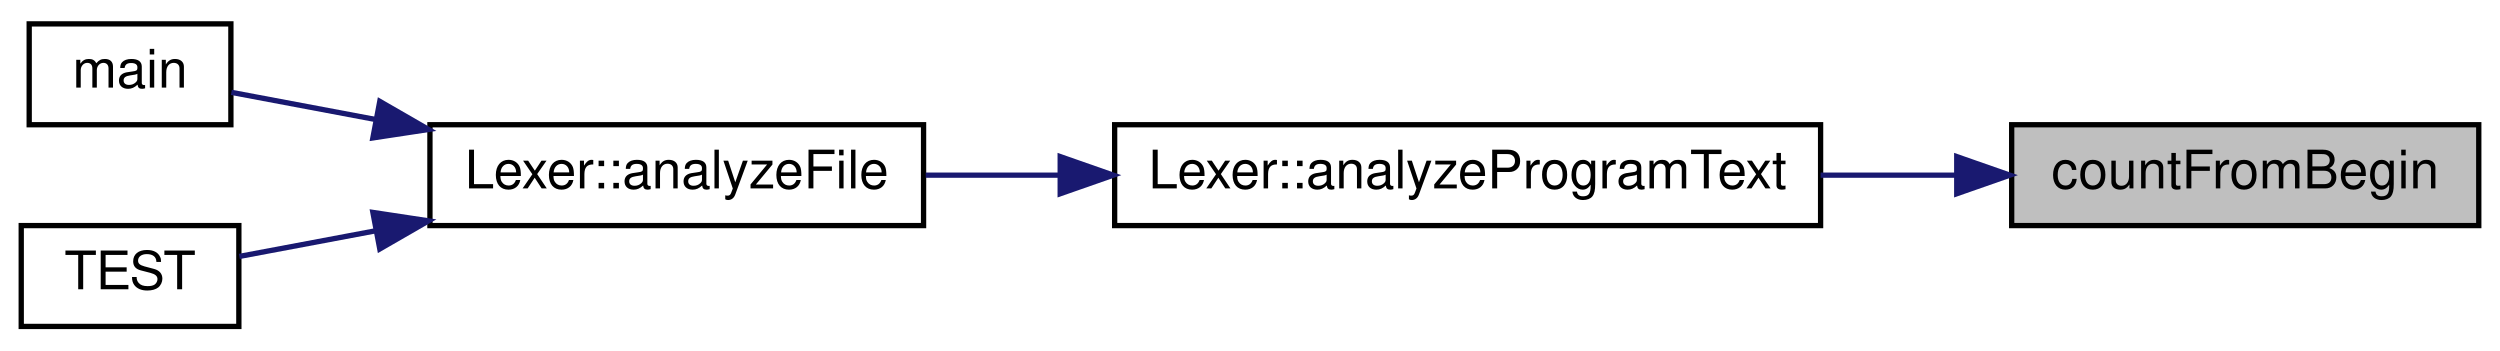
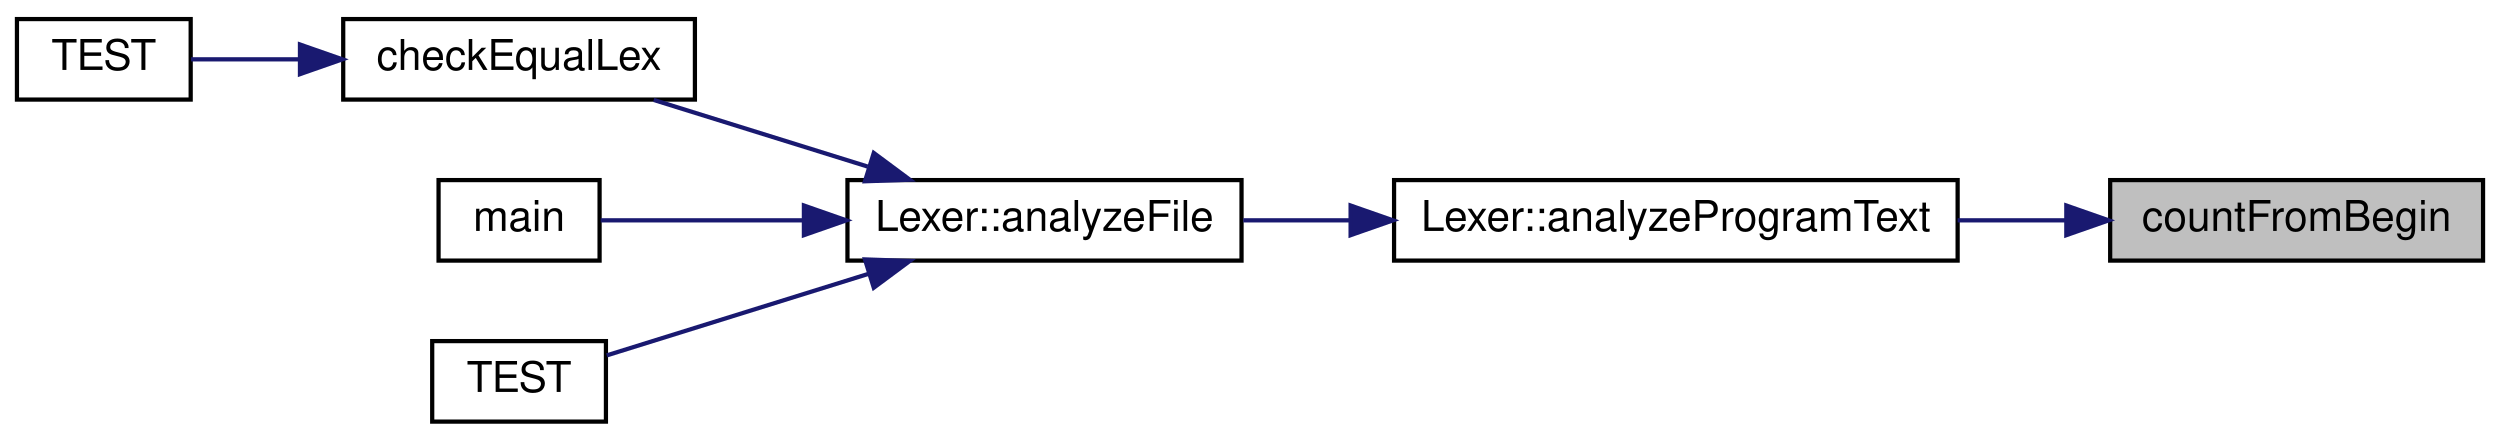
- <svg xmlns="http://www.w3.org/2000/svg" xmlns:xlink="http://www.w3.org/1999/xlink" width="471pt" height="66pt" viewBox="0.00 0.00 471.00 66.00">
-   <g id="graph0" class="graph" transform="scale(1 1) rotate(0) translate(4 62)">
+ <svg xmlns="http://www.w3.org/2000/svg" xmlns:xlink="http://www.w3.org/1999/xlink" width="590pt" height="104pt" viewBox="0.00 0.00 590.00 104.00">
+   <g id="graph0" class="graph" transform="scale(1 1) rotate(0) translate(4 100)">
    <g id="node1" class="node">
      <g id="a_node1">
        <a xlink:title=" ">
-           <polygon fill="#bfbfbf" stroke="black" points="375,-19.5 375,-38.5 463,-38.5 463,-19.5 375,-19.5" />
-           <text text-anchor="middle" x="419" y="-26.5" font-family="Helvetica,sans-Serif" font-size="10.00">countFromBegin</text>
+           <polygon fill="#bfbfbf" stroke="black" points="494,-38.5 494,-57.5 582,-57.5 582,-38.5 494,-38.5" />
+           <text text-anchor="middle" x="538" y="-45.5" font-family="Helvetica,sans-Serif" font-size="10.00">countFromBegin</text>
        </a>
      </g>
    </g>
    <g id="node2" class="node">
      <g id="a_node2">
        <a xlink:href="../../da/d5a/class_lexer.html#a473a8abf892384a3e2769651318d7ab1" target="_top" xlink:title="Анализирует текст программы">
-           <polygon fill="none" stroke="black" points="206,-19.5 206,-38.5 339,-38.5 339,-19.5 206,-19.5" />
-           <text text-anchor="middle" x="272.5" y="-26.5" font-family="Helvetica,sans-Serif" font-size="10.00">Lexer::analyzeProgramText</text>
+           <polygon fill="none" stroke="black" points="325,-38.5 325,-57.5 458,-57.5 458,-38.5 325,-38.5" />
+           <text text-anchor="middle" x="391.5" y="-45.5" font-family="Helvetica,sans-Serif" font-size="10.00">Lexer::analyzeProgramText</text>
        </a>
      </g>
    </g>
    <g id="edge1" class="edge">
-       <path fill="none" stroke="midnightblue" d="M364.39,-29C356.12,-29 347.5,-29 339,-29" />
-       <polygon fill="midnightblue" stroke="midnightblue" points="364.65,-32.5 374.65,-29 364.65,-25.5 364.65,-32.5" />
+       <path fill="none" stroke="midnightblue" d="M483.39,-48C475.12,-48 466.5,-48 458,-48" />
+       <polygon fill="midnightblue" stroke="midnightblue" points="483.65,-51.5 493.65,-48 483.65,-44.5 483.65,-51.5" />
    </g>
    <g id="node3" class="node">
      <g id="a_node3">
        <a xlink:href="../../da/d5a/class_lexer.html#a240680b247c9b95a1bbd802716b20f39" target="_top" xlink:title="Анализирует файл">
-           <polygon fill="none" stroke="black" points="77,-19.5 77,-38.5 170,-38.5 170,-19.5 77,-19.5" />
-           <text text-anchor="middle" x="123.5" y="-26.5" font-family="Helvetica,sans-Serif" font-size="10.00">Lexer::analyzeFile</text>
+           <polygon fill="none" stroke="black" points="196,-38.5 196,-57.5 289,-57.5 289,-38.5 196,-38.5" />
+           <text text-anchor="middle" x="242.5" y="-45.5" font-family="Helvetica,sans-Serif" font-size="10.00">Lexer::analyzeFile</text>
        </a>
      </g>
    </g>
    <g id="edge2" class="edge">
-       <path fill="none" stroke="midnightblue" d="M195.64,-29C187.03,-29 178.46,-29 170.41,-29" />
-       <polygon fill="midnightblue" stroke="midnightblue" points="195.74,-32.5 205.74,-29 195.74,-25.5 195.74,-32.5" />
+       <path fill="none" stroke="midnightblue" d="M314.64,-48C306.03,-48 297.46,-48 289.41,-48" />
+       <polygon fill="midnightblue" stroke="midnightblue" points="314.74,-51.5 324.74,-48 314.74,-44.5 314.74,-51.5" />
    </g>
    <g id="node4" class="node">
      <g id="a_node4">
-         <a xlink:href="../../df/d0a/main_8cpp.html#a3c04138a5bfe5d72780bb7e82a18e627" target="_top" xlink:title=" ">
-           <polygon fill="none" stroke="black" points="1.5,-38.5 1.5,-57.5 39.5,-57.5 39.5,-38.5 1.5,-38.5" />
-           <text text-anchor="middle" x="20.5" y="-45.5" font-family="Helvetica,sans-Serif" font-size="10.00">main</text>
+         <a xlink:href="../../d0/d0f/test_lexer__1_8cpp.html#a685fd1876eec959aa220812db64464f1" target="_top" xlink:title=" ">
+           <polygon fill="none" stroke="black" points="77,-76.5 77,-95.5 160,-95.5 160,-76.5 77,-76.5" />
+           <text text-anchor="middle" x="118.5" y="-83.5" font-family="Helvetica,sans-Serif" font-size="10.00">checkEqualLex</text>
        </a>
      </g>
    </g>
    <g id="edge3" class="edge">
-       <path fill="none" stroke="midnightblue" d="M66.84,-39.47C56.98,-41.33 47.39,-43.13 39.59,-44.6" />
-       <polygon fill="midnightblue" stroke="midnightblue" points="67.55,-42.9 76.73,-37.61 66.25,-36.02 67.55,-42.9" />
+       <path fill="none" stroke="midnightblue" d="M200.79,-60.68C184.3,-65.81 165.59,-71.64 150.28,-76.41" />
+       <polygon fill="midnightblue" stroke="midnightblue" points="202.21,-63.9 210.71,-57.59 200.13,-57.22 202.21,-63.9" />
+     </g>
+     <g id="node6" class="node">
+       <g id="a_node6">
+         <a xlink:href="../../df/d0a/main_8cpp.html#a3c04138a5bfe5d72780bb7e82a18e627" target="_top" xlink:title=" ">
+           <polygon fill="none" stroke="black" points="99.5,-38.5 99.5,-57.5 137.5,-57.5 137.5,-38.5 99.5,-38.5" />
+           <text text-anchor="middle" x="118.5" y="-45.5" font-family="Helvetica,sans-Serif" font-size="10.00">main</text>
+         </a>
+       </g>
+     </g>
+     <g id="edge5" class="edge">
+       <path fill="none" stroke="midnightblue" d="M185.66,-48C168.38,-48 150.55,-48 137.76,-48" />
+       <polygon fill="midnightblue" stroke="midnightblue" points="185.72,-51.5 195.72,-48 185.72,-44.5 185.72,-51.5" />
+     </g>
+     <g id="node7" class="node">
+       <g id="a_node7">
+         <a xlink:href="../../d0/d0f/test_lexer__1_8cpp.html#ab32b6906cc4e6cc339e245f6bd671744" target="_top" xlink:title="Тест разбора сложной программы на Pascal.">
+           <polygon fill="none" stroke="black" points="98,-0.5 98,-19.5 139,-19.5 139,-0.5 98,-0.5" />
+           <text text-anchor="middle" x="118.5" y="-7.5" font-family="Helvetica,sans-Serif" font-size="10.00">TEST</text>
+         </a>
+       </g>
+     </g>
+     <g id="edge6" class="edge">
+       <path fill="none" stroke="midnightblue" d="M201.14,-35.43C180.33,-28.95 155.88,-21.33 139.19,-16.13" />
+       <polygon fill="midnightblue" stroke="midnightblue" points="200.13,-38.78 210.71,-38.41 202.21,-32.1 200.13,-38.78" />
    </g>
    <g id="node5" class="node">
      <g id="a_node5">
        <a xlink:href="../../d0/d0f/test_lexer__1_8cpp.html#a42b988f5ceb814376db8a2df3c933b15" target="_top" xlink:title="Тест разбора простых математических выражений">
-           <polygon fill="none" stroke="black" points="0,-0.5 0,-19.5 41,-19.5 41,-0.5 0,-0.5" />
-           <text text-anchor="middle" x="20.5" y="-7.5" font-family="Helvetica,sans-Serif" font-size="10.00">TEST</text>
+           <polygon fill="none" stroke="black" points="0,-76.5 0,-95.5 41,-95.5 41,-76.5 0,-76.5" />
+           <text text-anchor="middle" x="20.5" y="-83.5" font-family="Helvetica,sans-Serif" font-size="10.00">TEST</text>
        </a>
      </g>
    </g>
    <g id="edge4" class="edge">
-       <path fill="none" stroke="midnightblue" d="M66.72,-18.51C57.53,-16.78 48.58,-15.09 41.09,-13.69" />
-       <polygon fill="midnightblue" stroke="midnightblue" points="66.25,-21.98 76.73,-20.39 67.55,-15.1 66.25,-21.98" />
+       <path fill="none" stroke="midnightblue" d="M66.56,-86C57.5,-86 48.58,-86 41.09,-86" />
+       <polygon fill="midnightblue" stroke="midnightblue" points="66.79,-89.5 76.79,-86 66.79,-82.5 66.79,-89.5" />
    </g>
  </g>
</svg>
